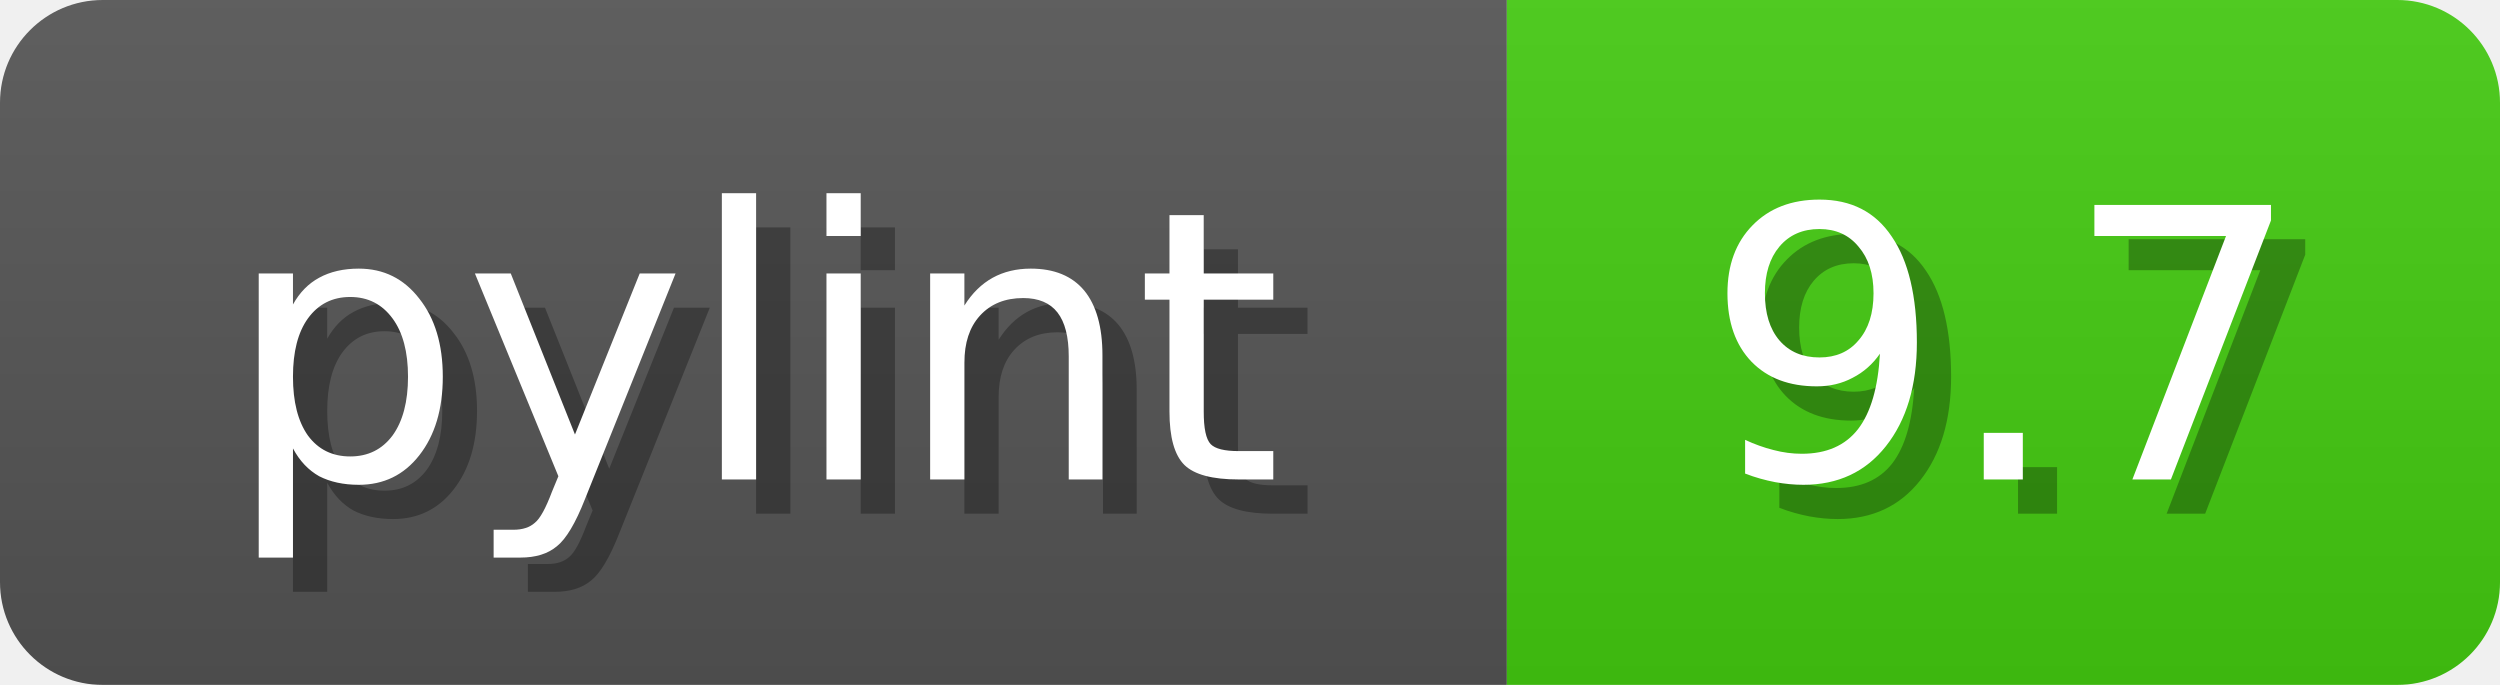
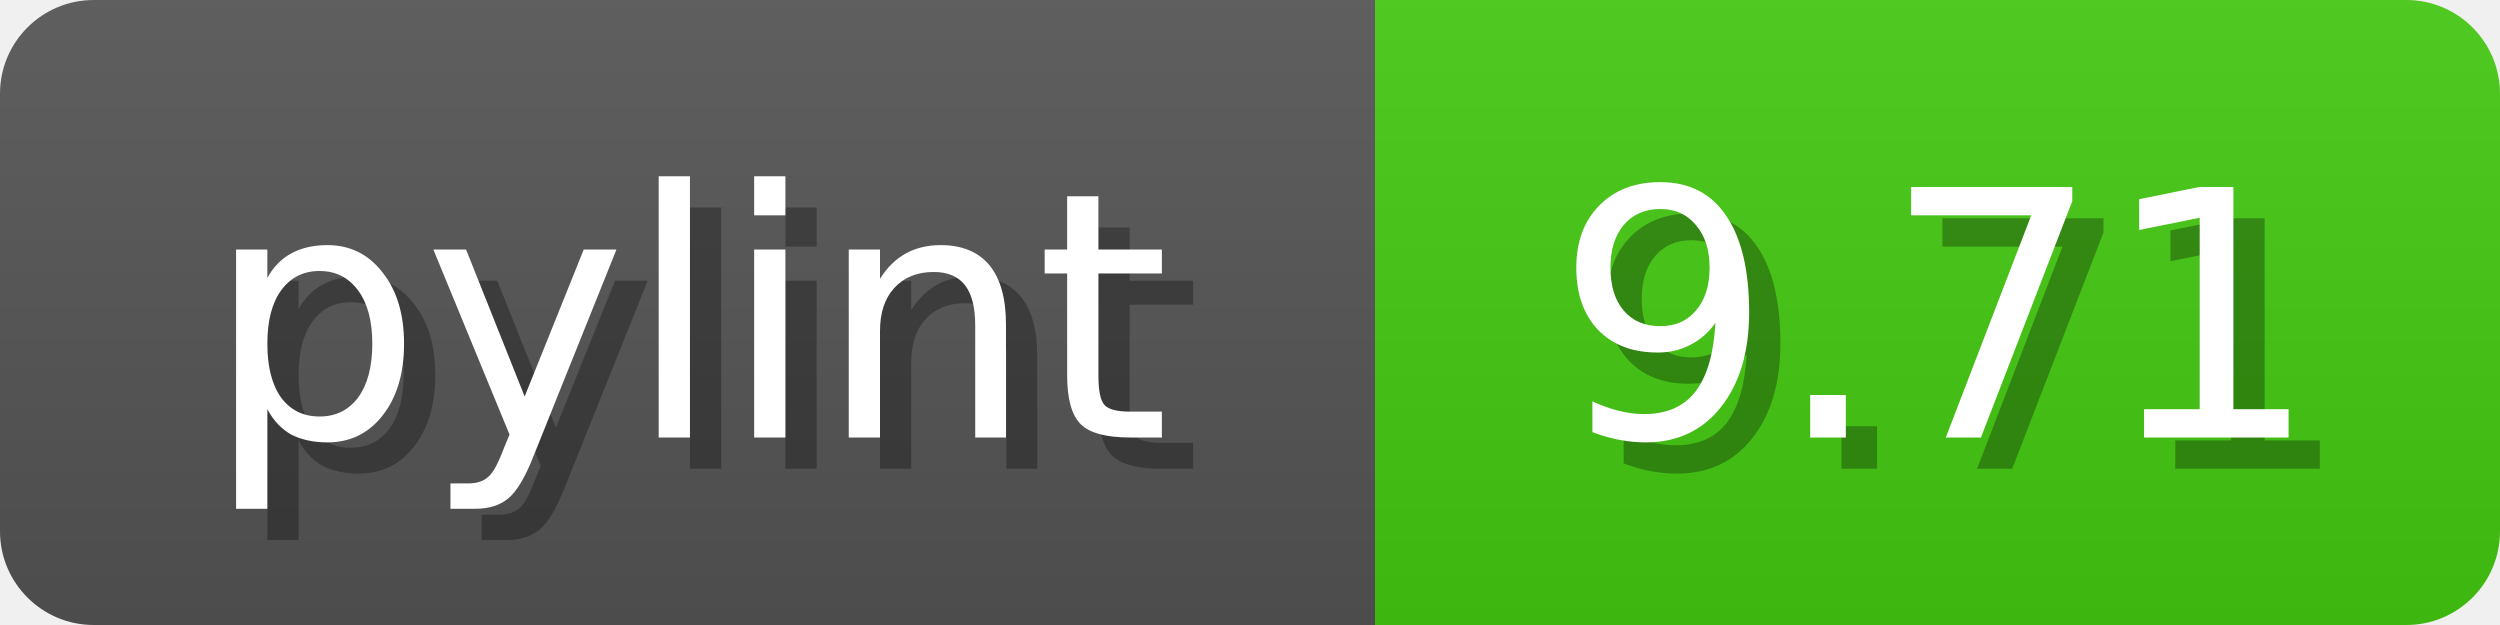
- <svg xmlns="http://www.w3.org/2000/svg" width="73" height="20">
+ <svg xmlns="http://www.w3.org/2000/svg" width="80" height="20">
  <linearGradient id="b" x2="0" y2="100%">
    <stop offset="0" stop-color="#bbb" stop-opacity=".1" />
    <stop offset="1" stop-opacity=".1" />
  </linearGradient>
  <mask id="anybadge_1">
-     <rect width="73" height="20" rx="3" fill="#fff" />
+     <rect width="80" height="20" rx="3" fill="#fff" />
  </mask>
  <g mask="url(#anybadge_1)">
    <path fill="#555" d="M0 0h44v20H0z" />
-     <path fill="#4C1" d="M44 0h29v20H44z" />
-     <path fill="url(#b)" d="M0 0h73v20H0z" />
+     <path fill="#4C1" d="M44 0h36v20H44z" />
+     <path fill="url(#b)" d="M0 0h80v20H0z" />
  </g>
  <g fill="#fff" text-anchor="middle" font-family="DejaVu Sans,Verdana,Geneva,sans-serif" font-size="11">
    <text x="23.0" y="15" fill="#010101" fill-opacity=".3">pylint</text>
    <text x="22.0" y="14">pylint</text>
  </g>
  <g fill="#fff" text-anchor="middle" font-family="DejaVu Sans,Verdana,Geneva,sans-serif" font-size="11">
-     <text x="59.5" y="15" fill="#010101" fill-opacity=".3">9.7</text>
-     <text x="58.5" y="14">9.7</text>
+     <text x="63.0" y="15" fill="#010101" fill-opacity=".3">9.71</text>
+     <text x="62.0" y="14">9.71</text>
  </g>
</svg>
